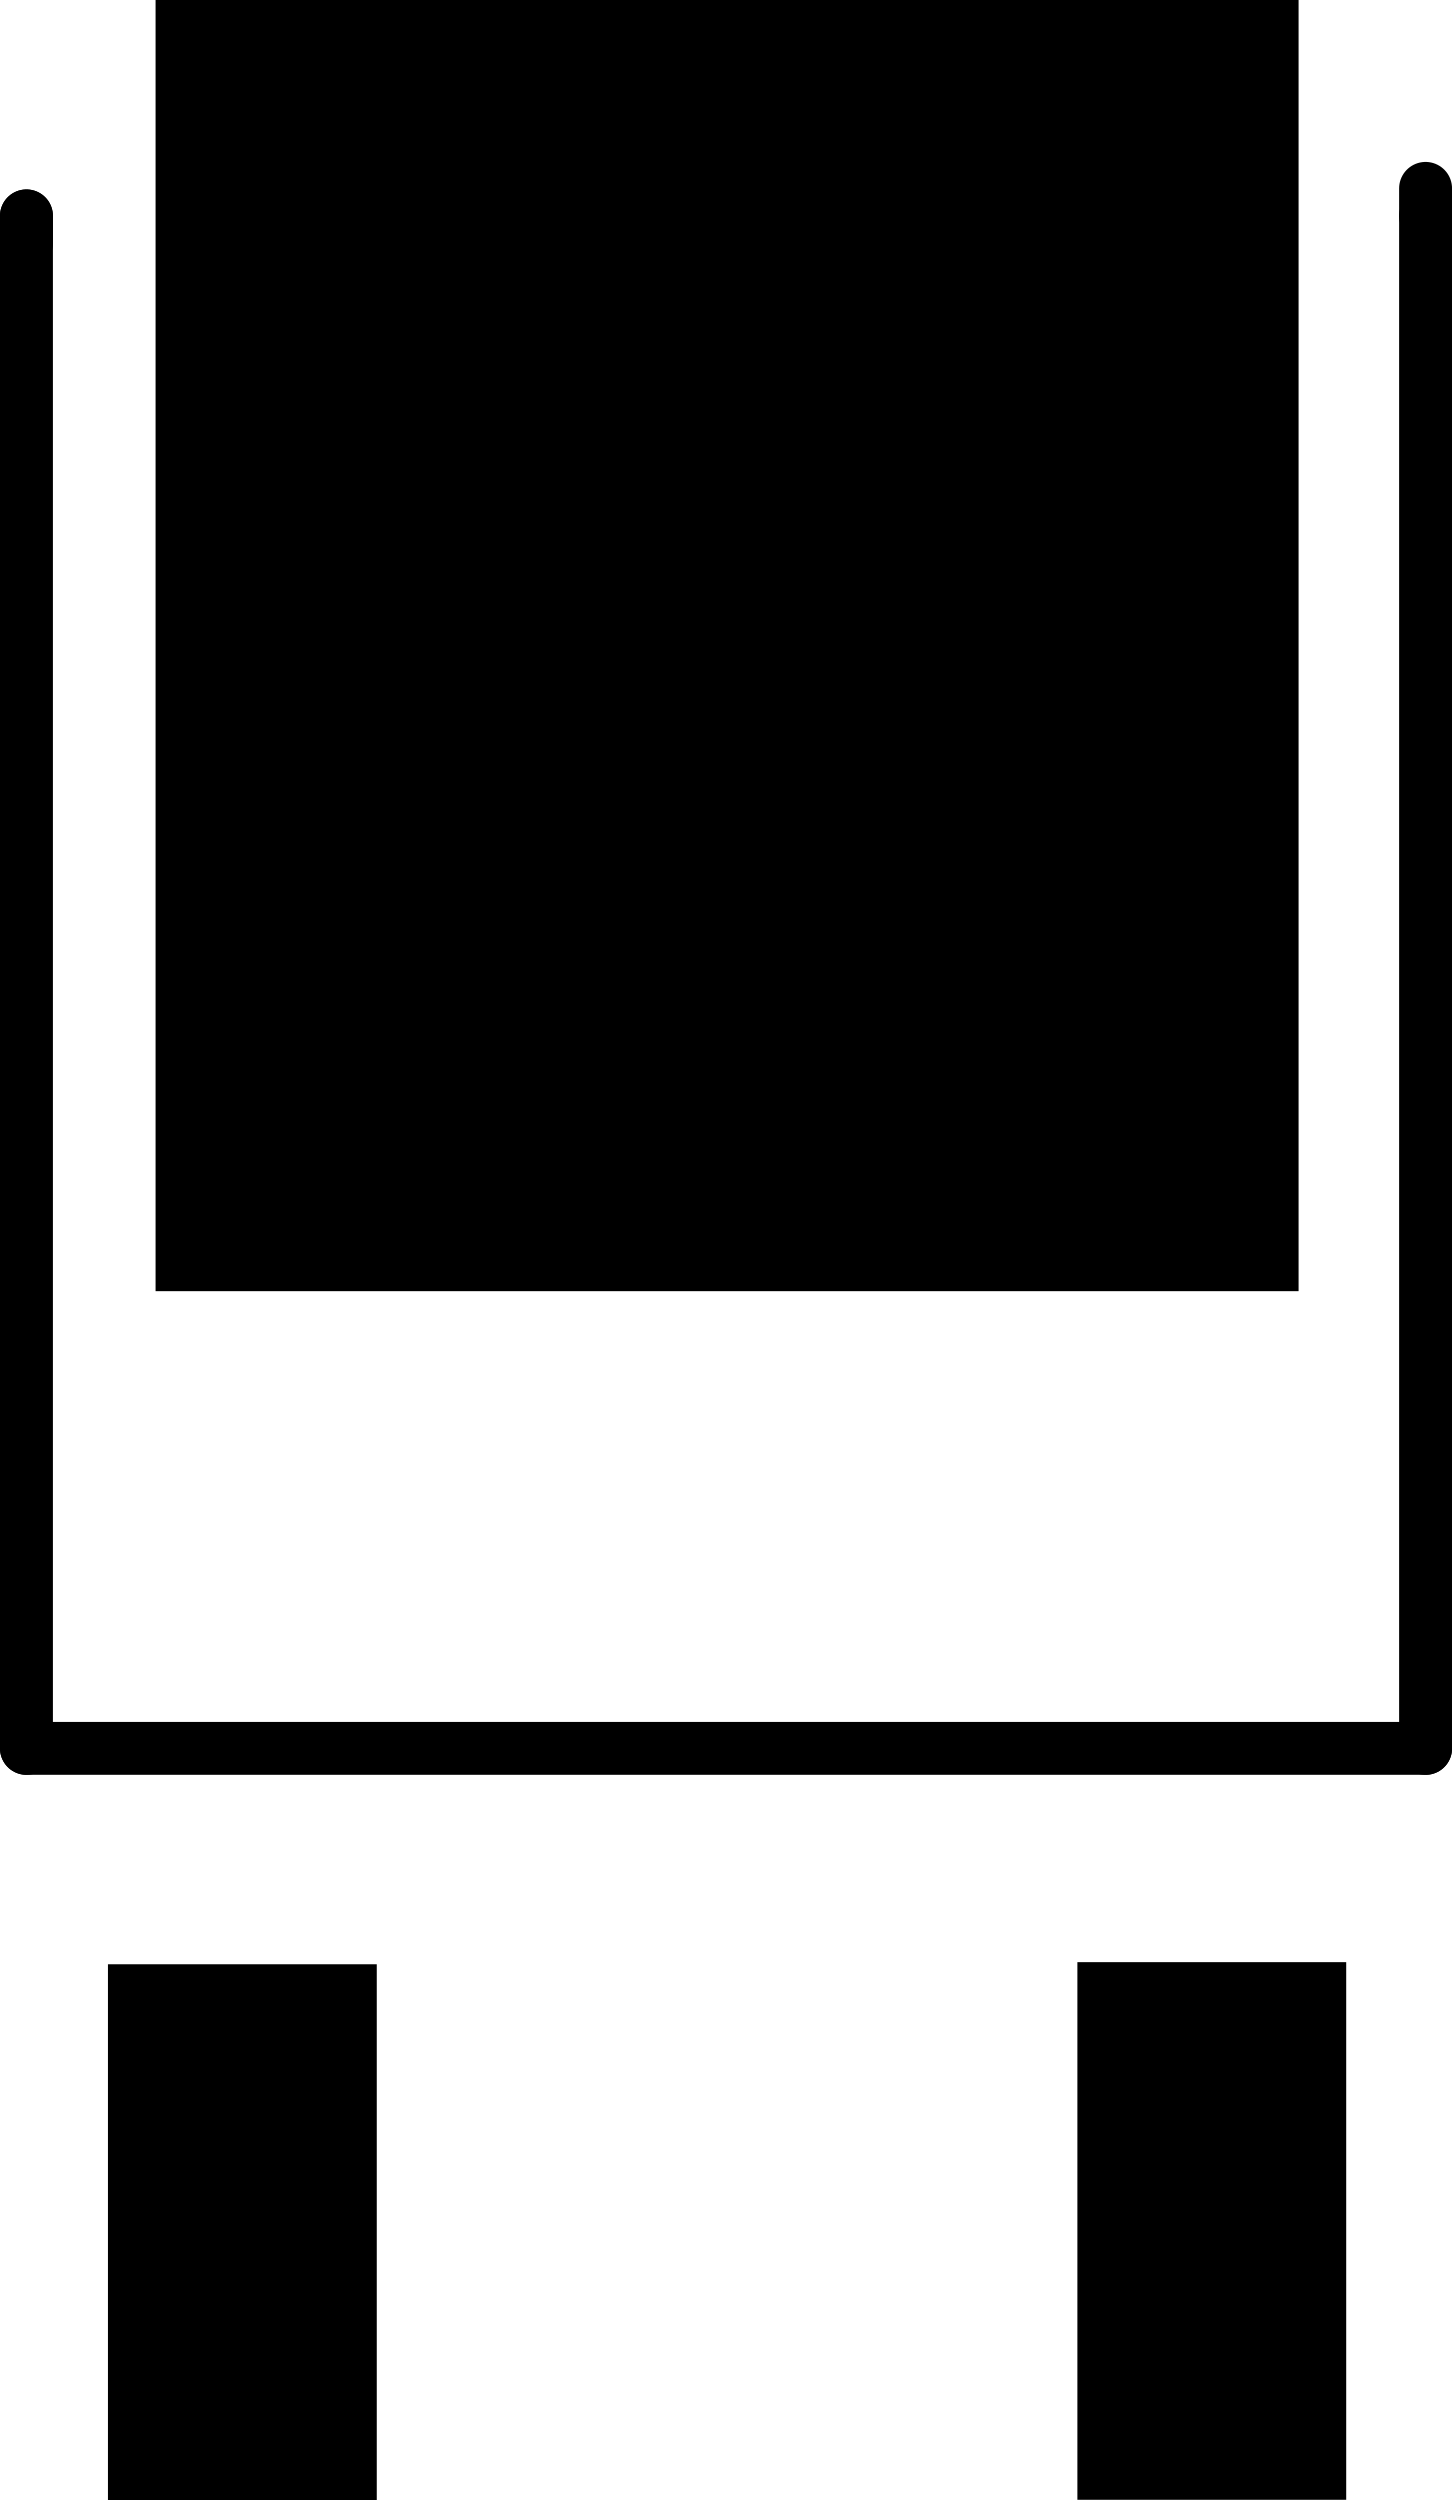
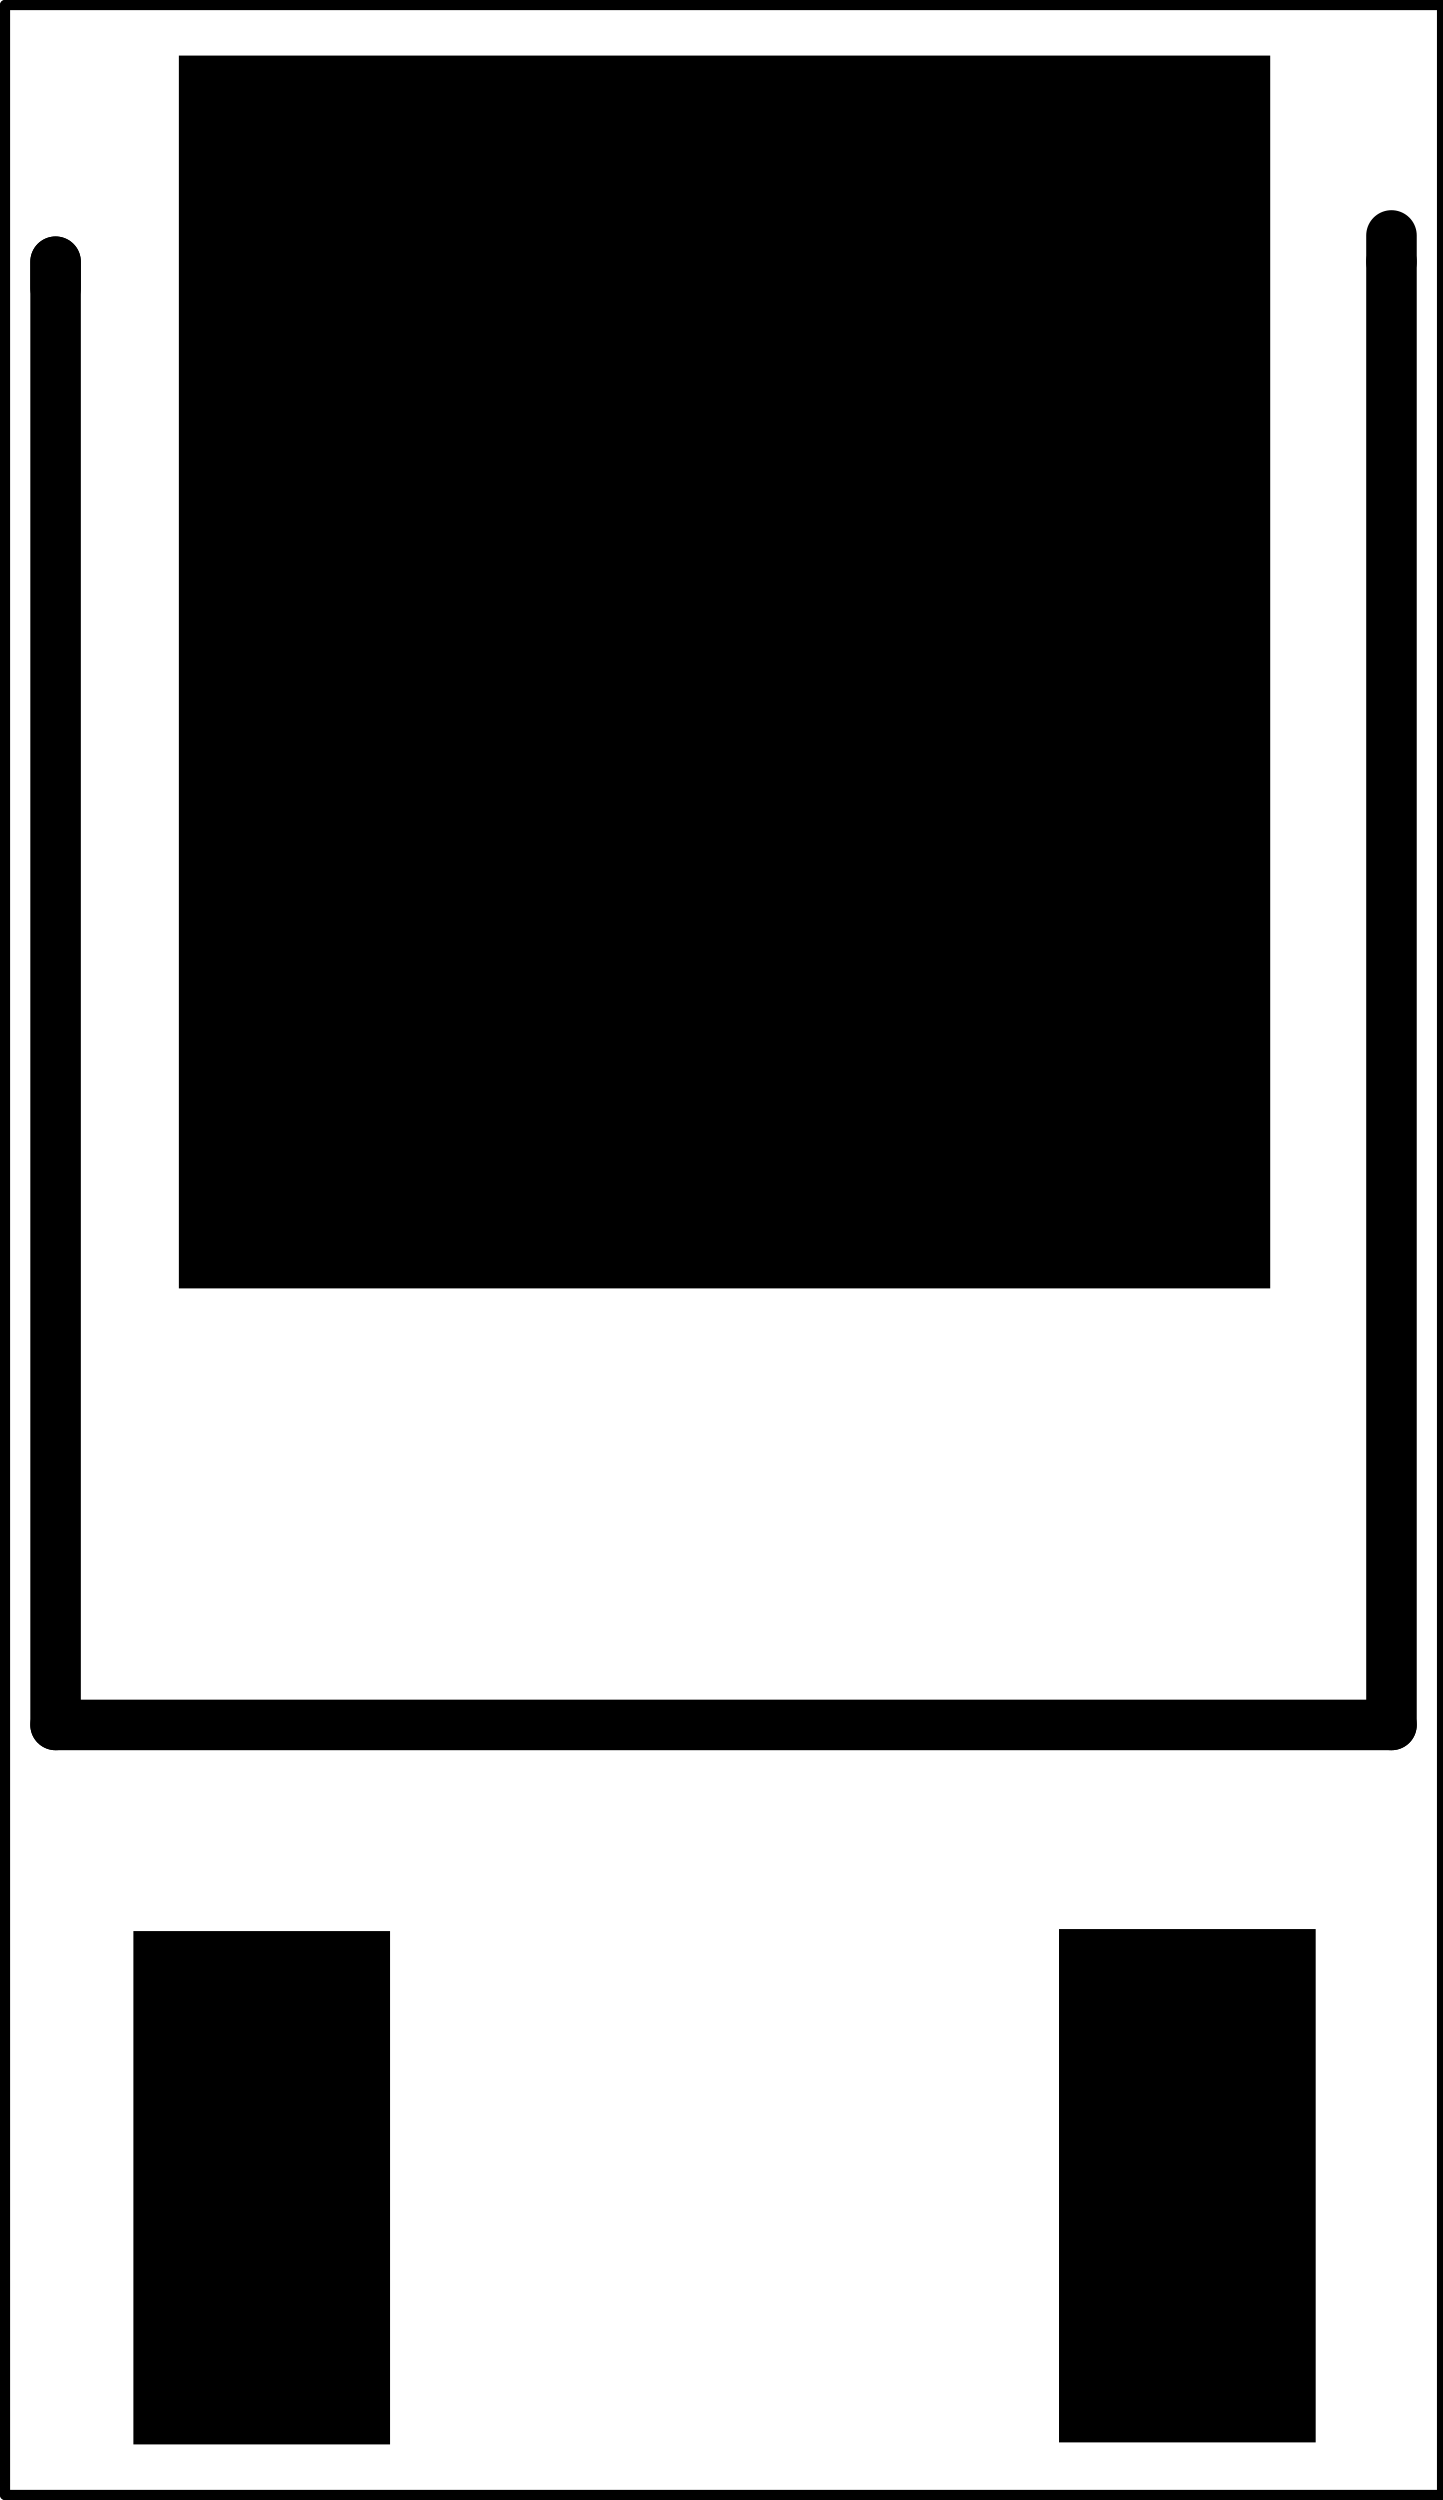
- <svg xmlns="http://www.w3.org/2000/svg" viewBox="0 0 6.858 11.811" width="100%" height="100%" preserveAspectRatio="xMidYMid meet">
+ <svg xmlns="http://www.w3.org/2000/svg" viewBox="0 0 7.137 12.37" width="100%" height="100%" preserveAspectRatio="xMidYMid meet">
  <g style="fill:#000000; fill-opacity:1;stroke:#000000; stroke-opacity:1; stroke-linecap:round; stroke-linejoin:round;" transform="translate(0 0) scale(1 1)">
-     <path style="fill:#000000; fill-opacity:1; stroke:none;fill-rule:evenodd;" d="M 5.09,9.27 6.36,9.27 6.36,11.81 5.09,11.81 Z" />
-     <path style="fill:#000000; fill-opacity:1; stroke:none;fill-rule:evenodd;" d="M 0.735,0 6.135,0 6.135,6.1 0.735,6.1 Z" />
-     <path style="fill:#000000; fill-opacity:1; stroke:none;fill-rule:evenodd;" d="M 0.51,9.28 1.78,9.28 1.78,11.82 0.51,11.82 Z" />
+     <path style="fill:#000000; fill-opacity:1; stroke:none;fill-rule:evenodd;" d="M 5.24,9.545 6.51,9.545 6.51,12.085 5.24,12.085 Z" />
+     <path style="fill:#000000; fill-opacity:1; stroke:none;fill-rule:evenodd;" d="M 0.885,0.275 6.285,0.275 6.285,6.375 0.885,6.375 Z" />
+     <path style="fill:#000000; fill-opacity:1; stroke:none;fill-rule:evenodd;" d="M 0.66,9.555 1.93,9.555 1.93,12.095 0.66,12.095 Z" />
  </g>
  <g style="fill:none; stroke:#000000; stroke-width:0.25; stroke-opacity:1; stroke-linecap:round; stroke-linejoin:round;">
-     <path d="M0.125 1.15 L0.125 1.02 " />
-     <path d="M0.125 1.02 L0.125 8.26 " />
-     <path d="M0.125 8.26 L6.735 8.26 " />
-     <path d="M6.735 8.26 L6.735 1.02 " />
-     <path d="M6.735 1.02 L6.735 0.89 " />
+     <path d="M0.275 1.425 L0.275 1.295 " />
+     <path d="M0.275 1.295 L0.275 8.535 " />
+     <path d="M0.275 8.535 L6.885 8.535 " />
+     <path d="M6.885 8.535 L6.885 1.295 " />
+     <path d="M6.885 1.295 L6.885 1.165 " />
+   </g>
+   <g style="fill:none; stroke:#000000; stroke-width:0.05; stroke-opacity:1; stroke-linecap:round; stroke-linejoin:round;">
+     <path d="M0.025 0.025 L7.135 0.025 " />
+     <path d="M7.135 0.025 L7.135 12.345 " />
+     <path d="M7.135 12.345 L0.025 12.345 " />
+     <path d="M0.025 12.345 L0.025 0.025 " />
  </g>
</svg>
